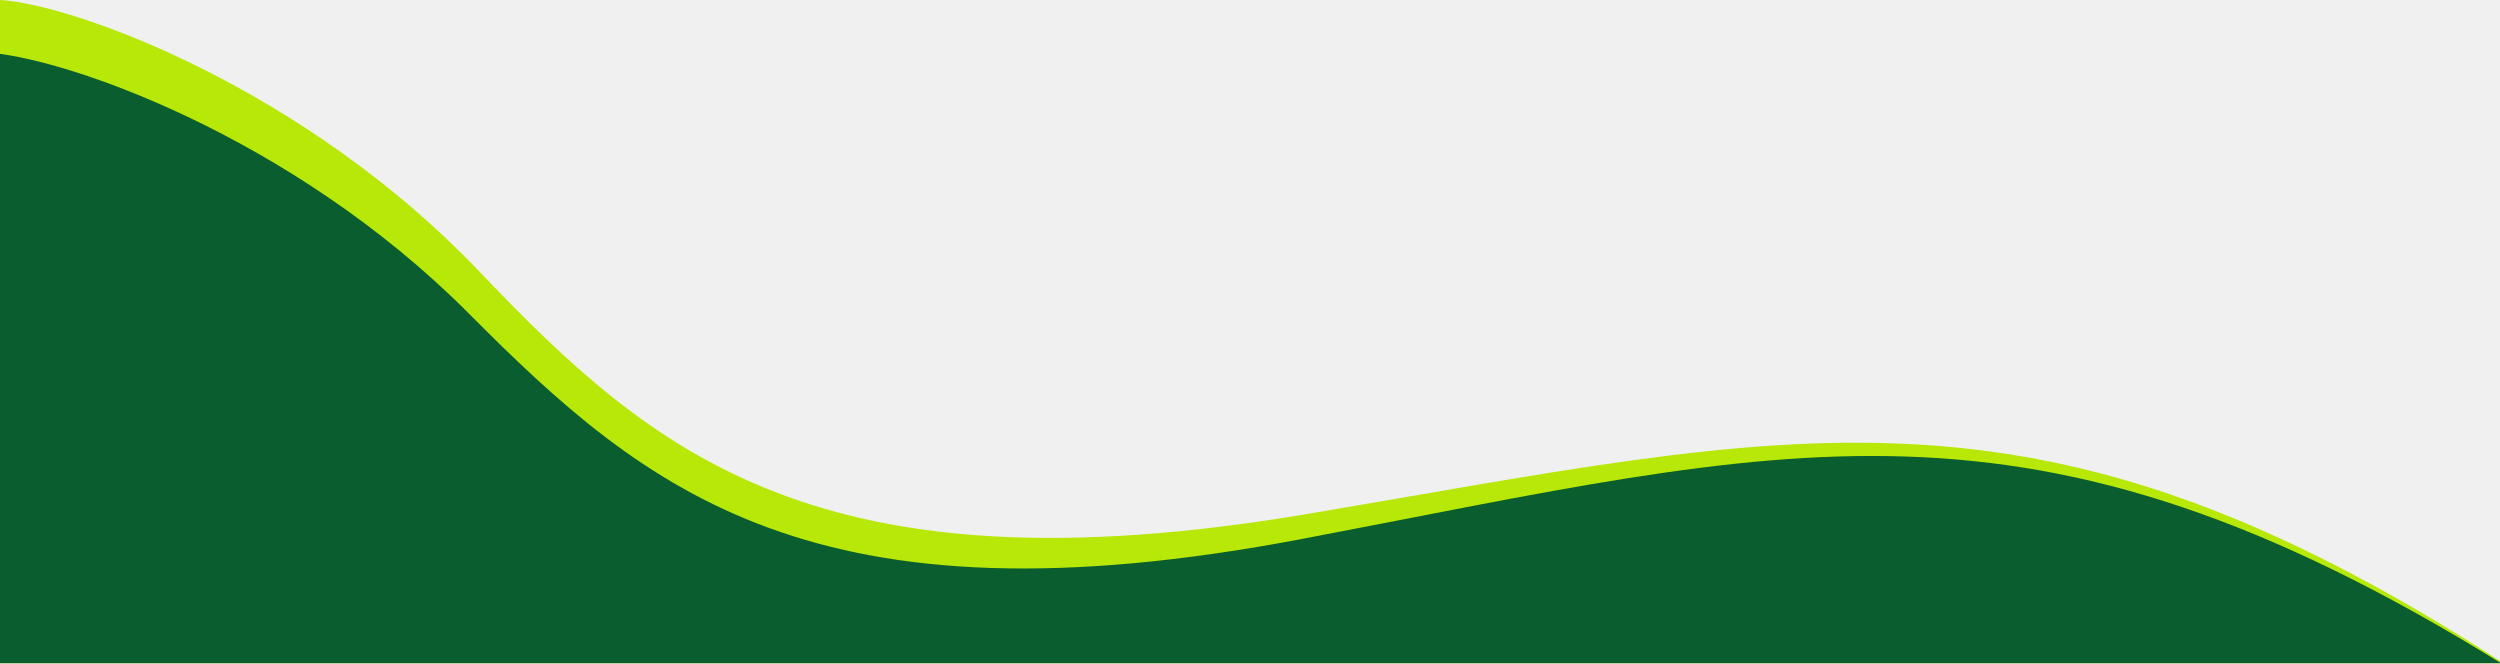
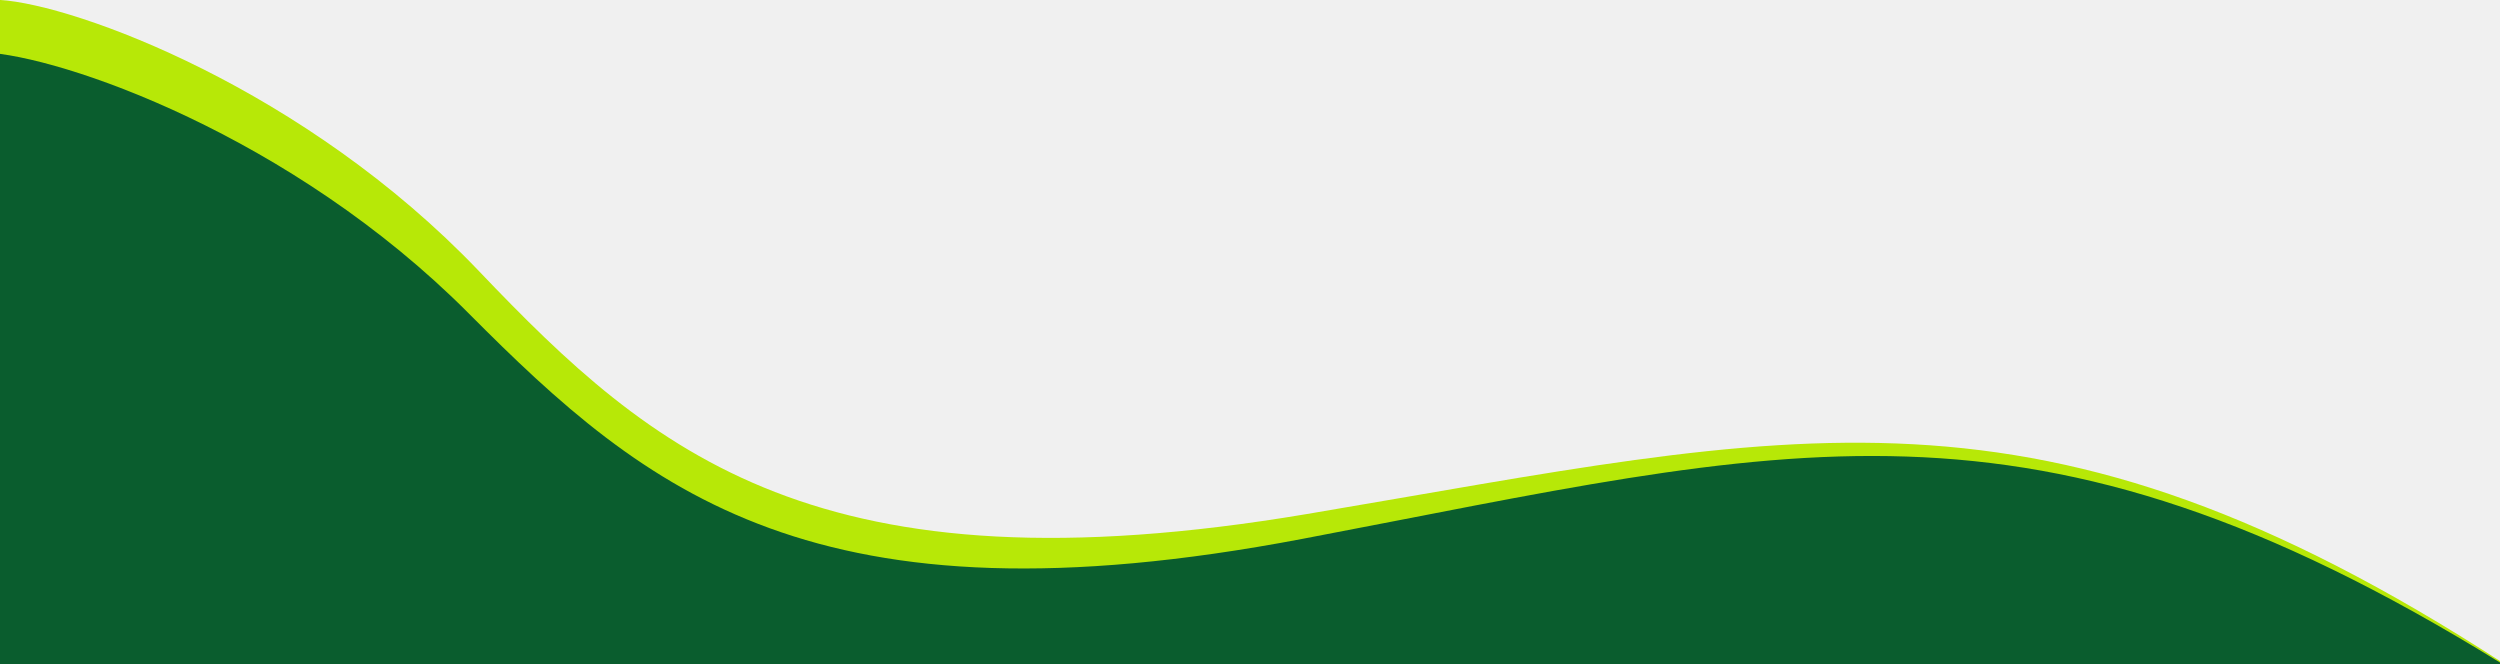
<svg xmlns="http://www.w3.org/2000/svg" width="1440" height="382" viewBox="0 0 1440 382" fill="none">
-   <g clip-path="url(#clip0_1_7881)">
-     <path d="M275.937 156.22C175.513 50.949 43.542 2.724 0 -0.033L-8.756 417.988L1439.98 448.334L1441.38 381.664C1172.7 207.846 1034.66 248.607 752.946 296.051C471.234 343.495 376.36 261.491 275.937 156.22Z" fill="#B7E807" />
-     <path d="M270.094 180.628C167.488 77.483 34.536 32.032 -9.055 30.188V448.301H1440V381.617C1167.74 213.463 1030.58 257.106 749.927 310.439C469.27 363.772 372.7 283.772 270.094 180.628Z" fill="#0A5D2E" />
-   </g>
-   <defs>
-     <clipPath id="clip0_1_7881">
-       <rect width="1440" height="382" fill="white" />
-     </clipPath>
-   </defs>
+   <path d="M275.937 156.22C175.513 50.949 43.542 2.724 0 -0.033L-8.756 417.988L1439.98 448.334L1441.38 381.664C1172.7 207.846 1034.66 248.607 752.946 296.051C471.234 343.495 376.36 261.491 275.937 156.22Z" fill="#B7E807" />
+   <path d="M270.094 180.628C167.488 77.483 34.536 32.032 -9.055 30.188V448.301H1440V381.617C1167.74 213.463 1030.58 257.106 749.927 310.439C469.27 363.772 372.7 283.772 270.094 180.628Z" fill="#0A5D2E" />
</svg>
